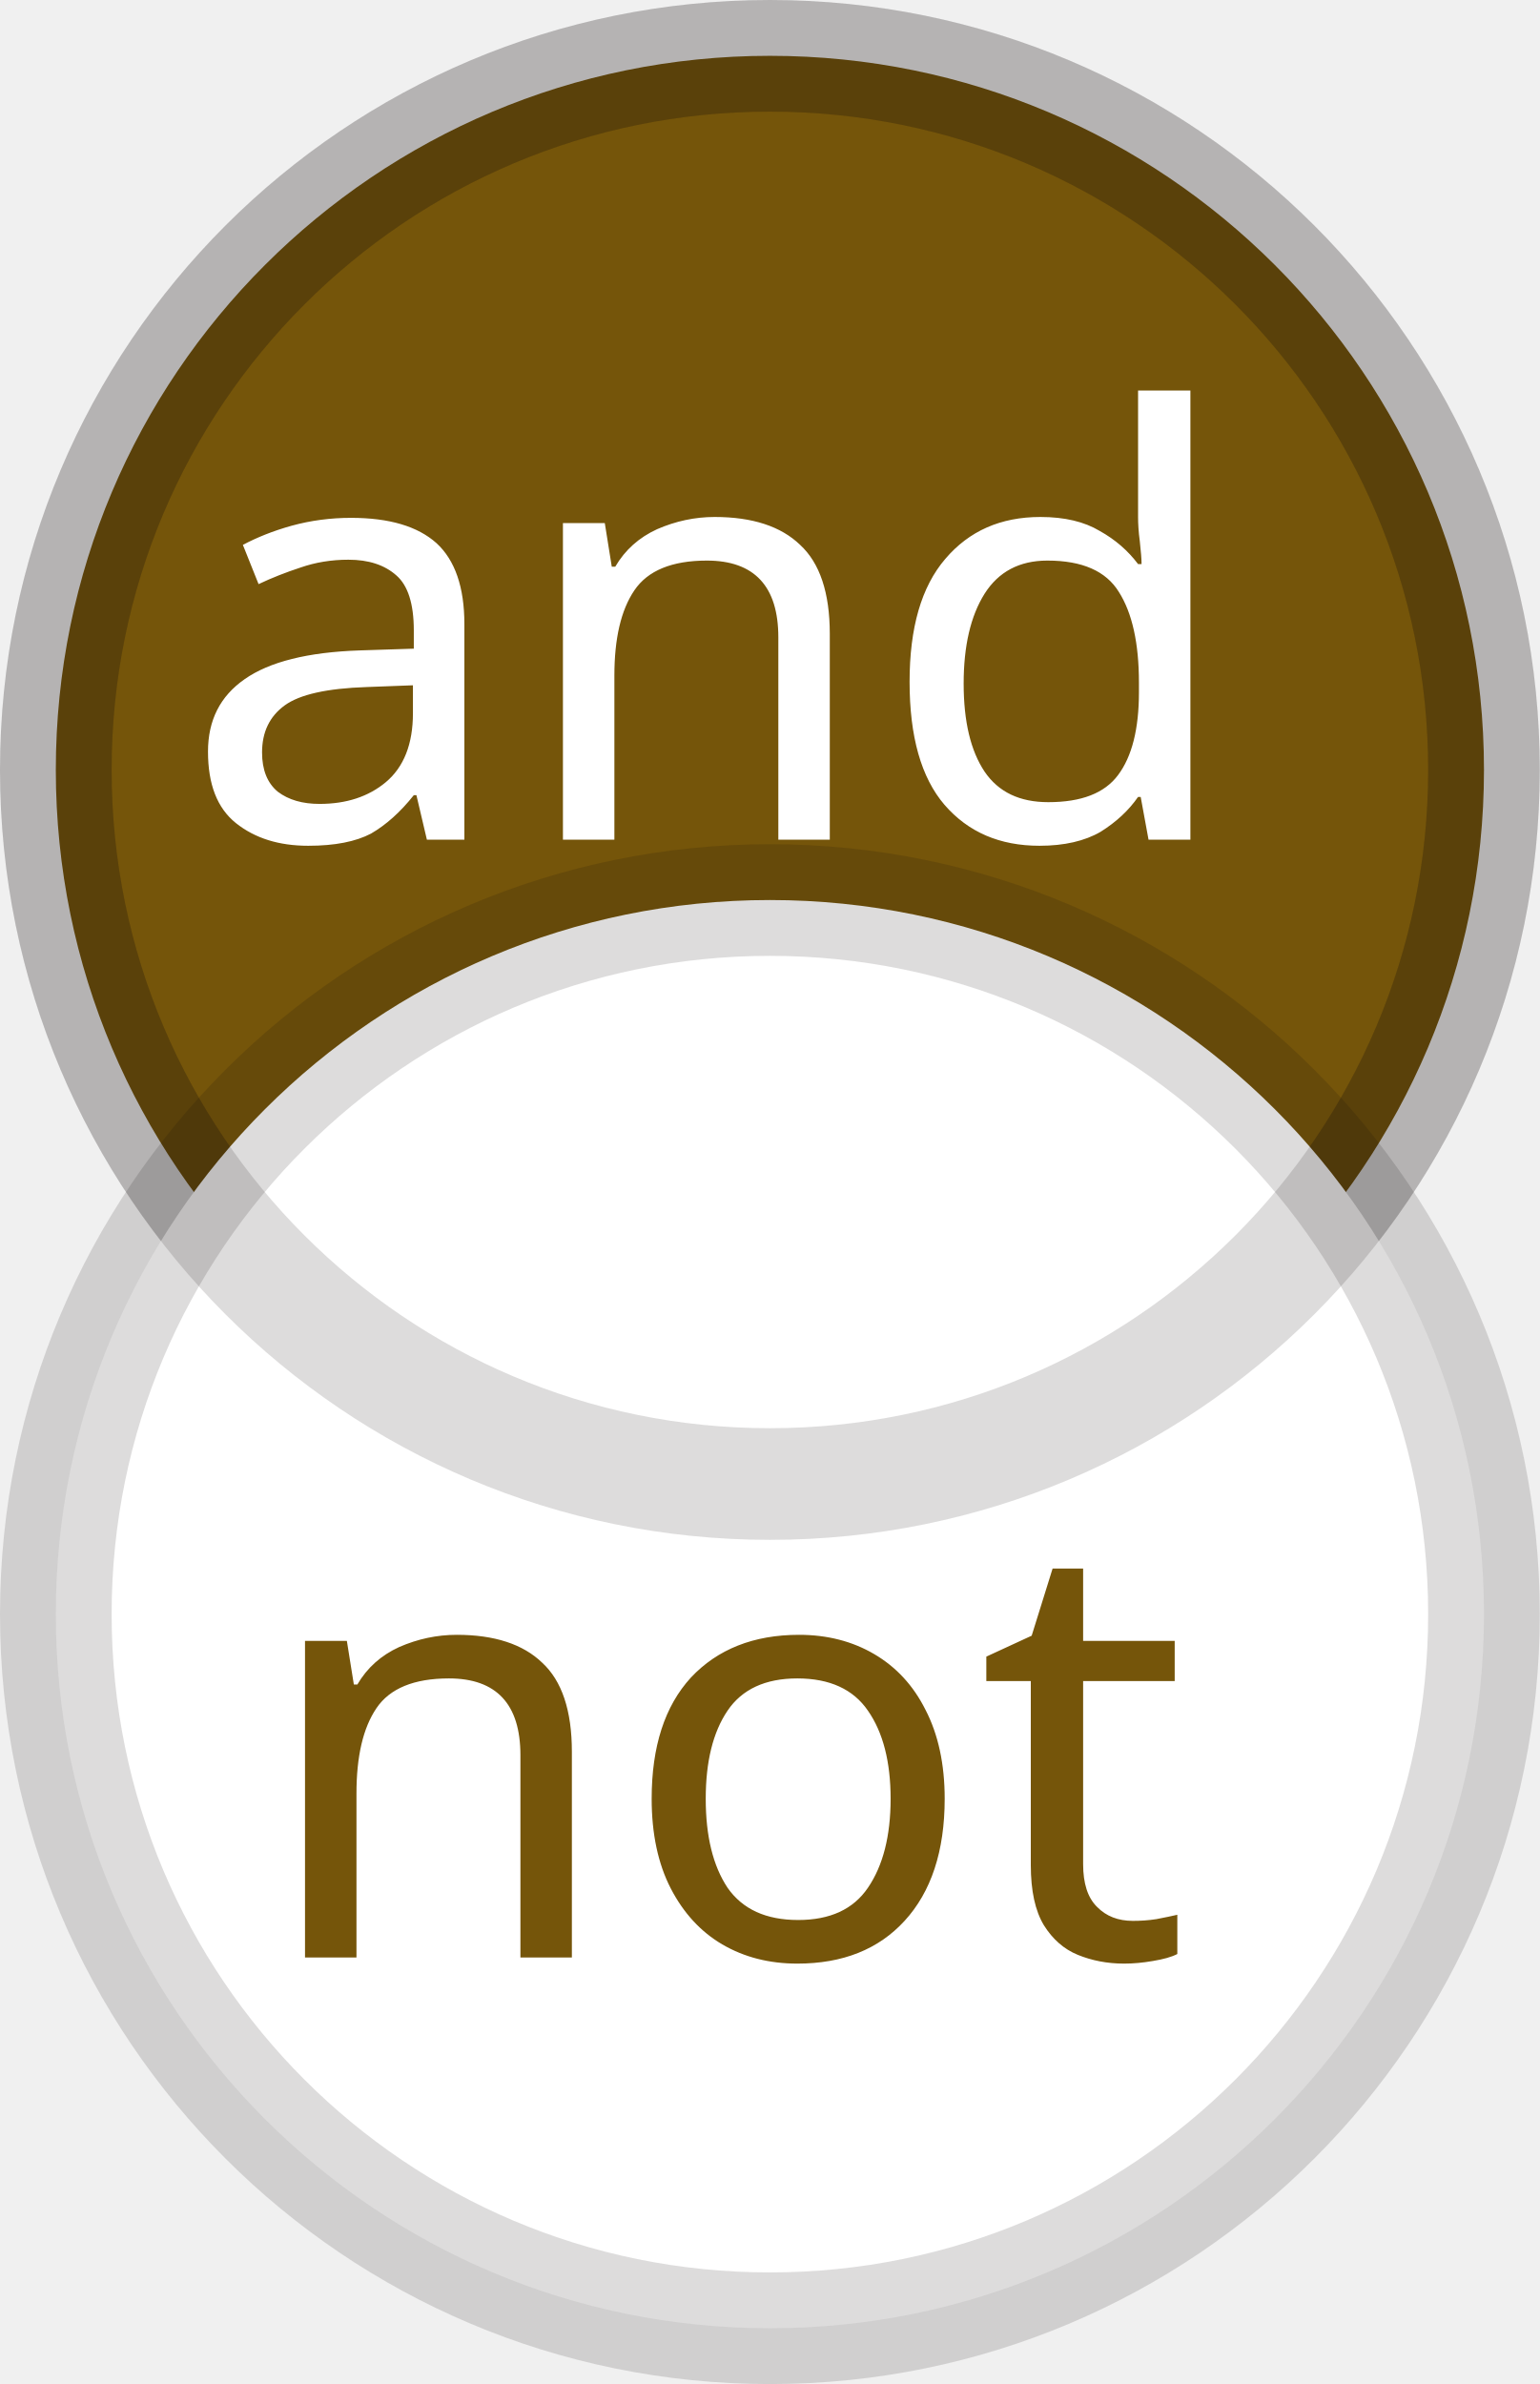
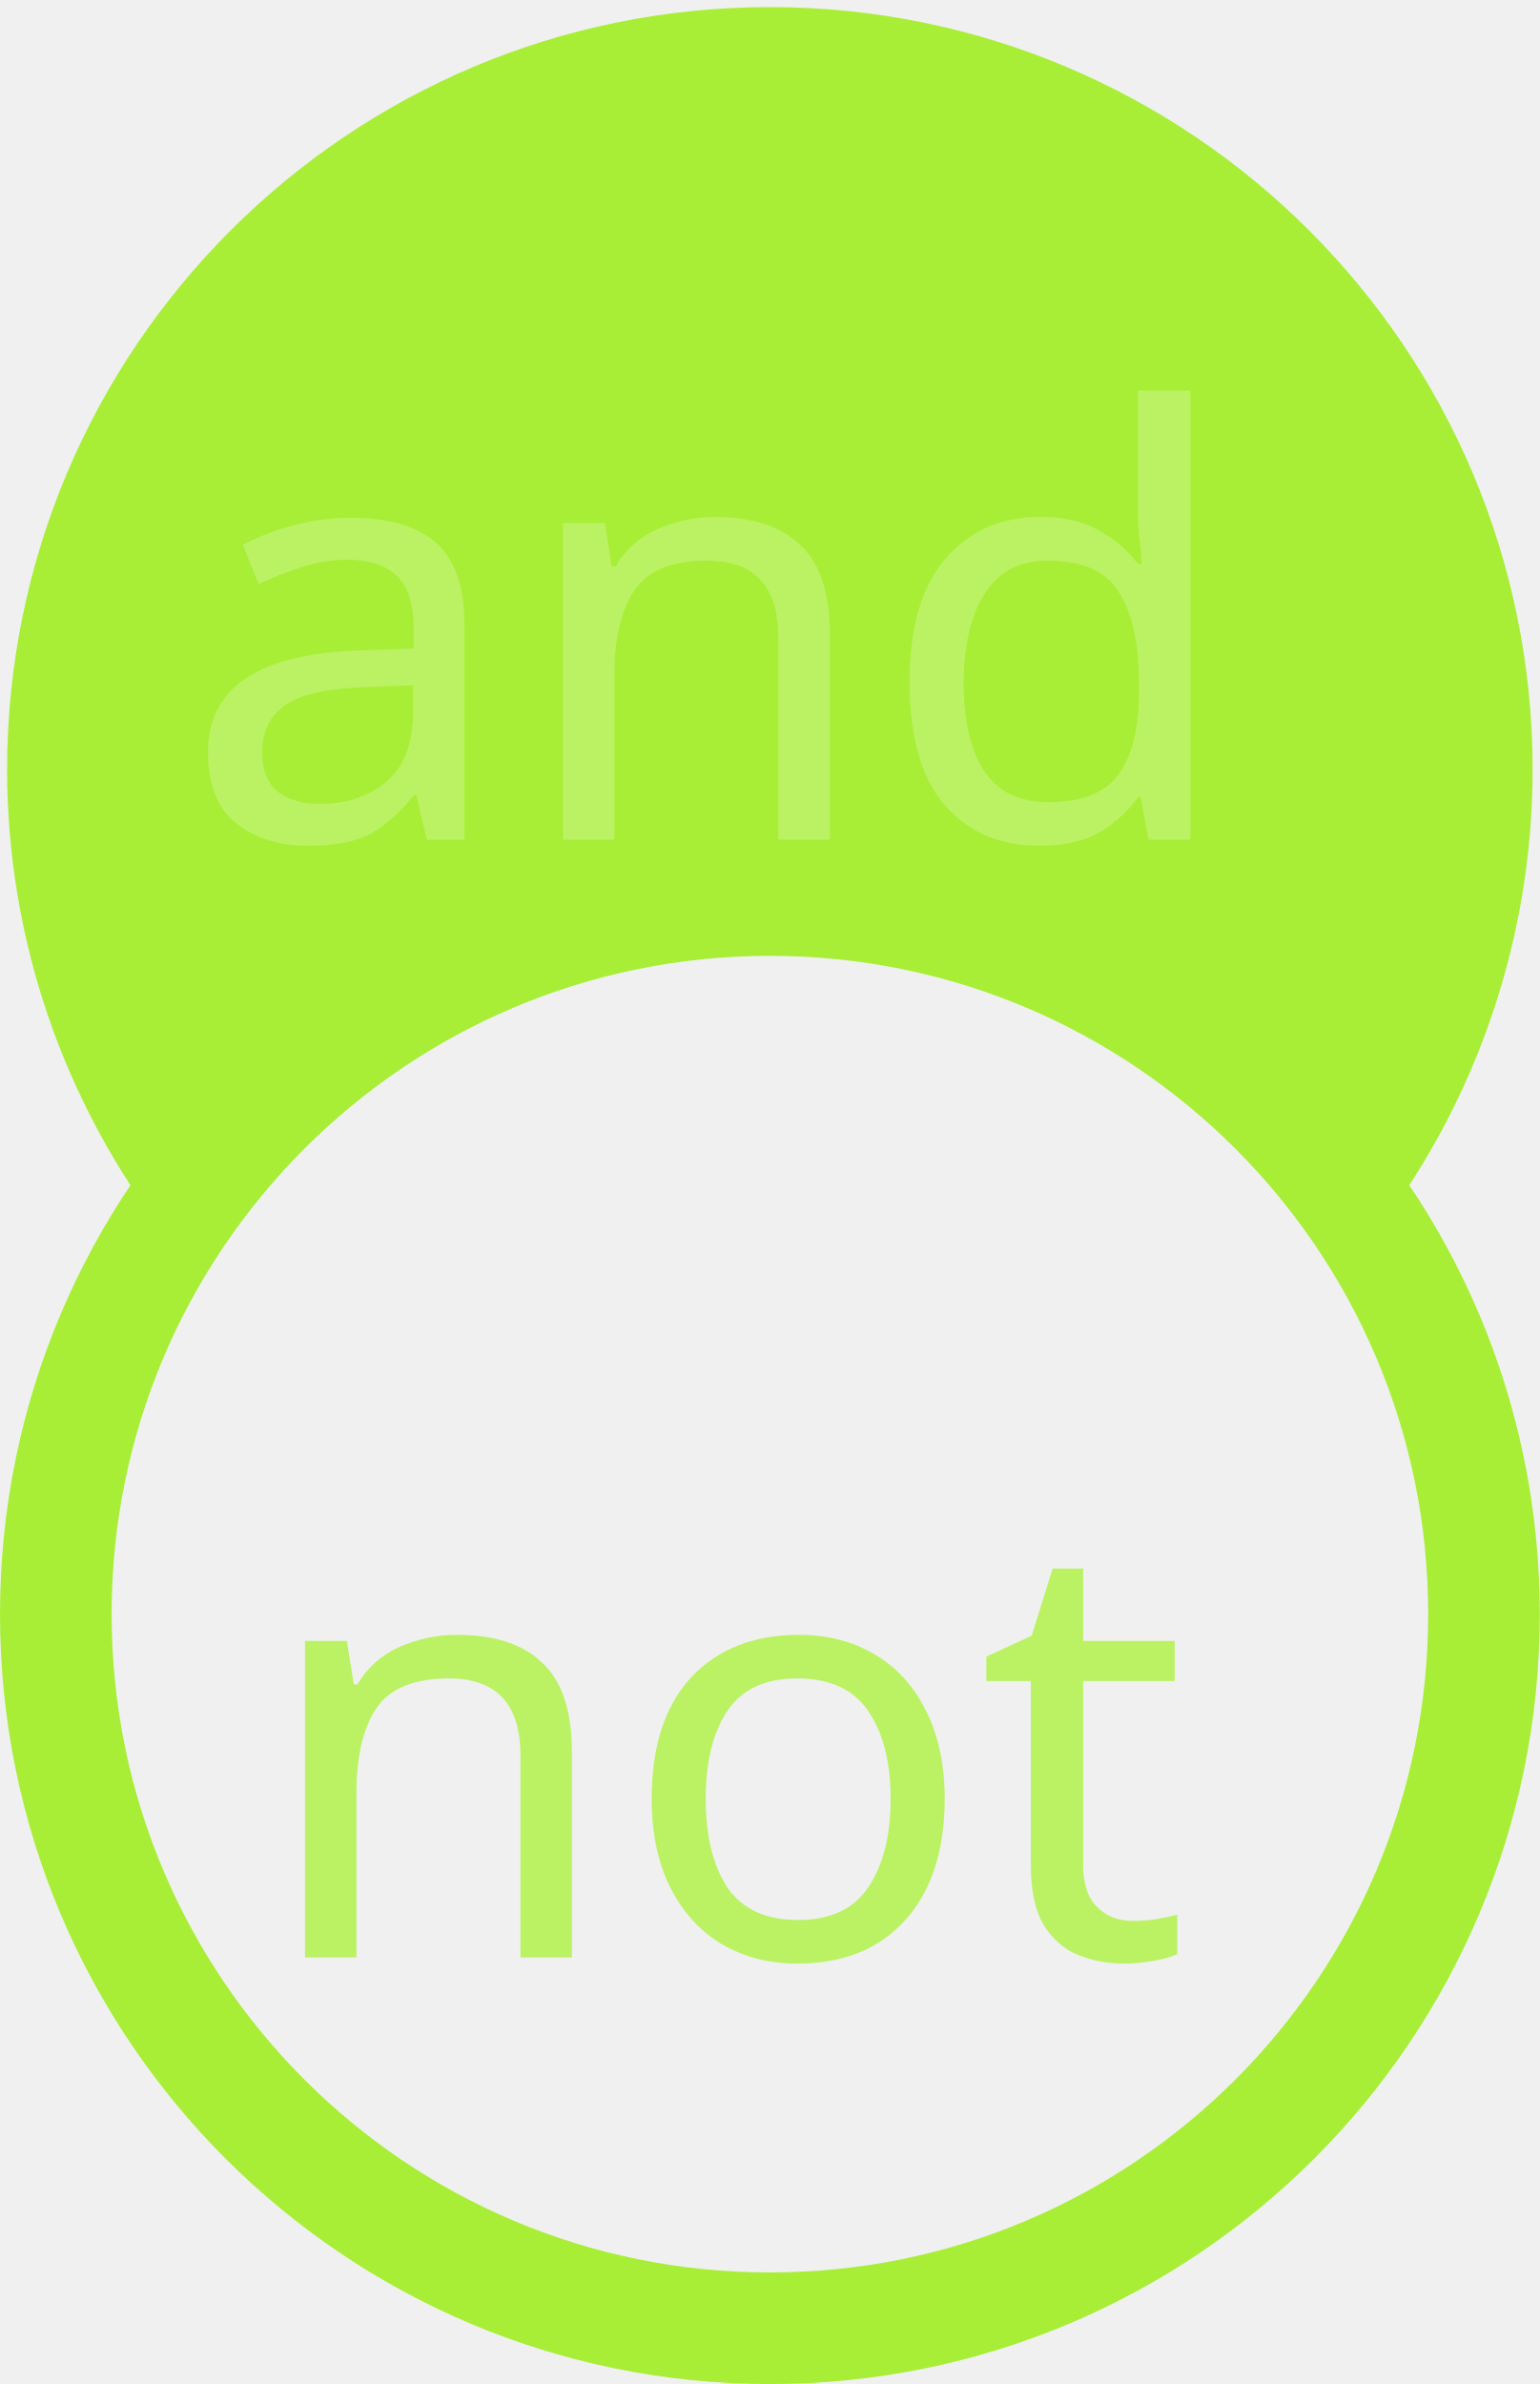
<svg xmlns="http://www.w3.org/2000/svg" width="27.587mm" height="42.712mm" viewBox="0 0 27.587 42.712" version="1.1" id="svg5">
  <defs id="defs2" />
  <g id="layer1" transform="translate(-40.91794,-35.06591)">
-     <circle id="path61-3" cx="-48.86" cy="-54.712" r="12.794" style="fill:#75550a;stroke:#13080a;stroke-width:2;stroke-dasharray:none;stroke-opacity:0.141" transform="matrix(0,-1,-1,0,0,0)" />
-     <circle id="path61" cx="-63.985" cy="-54.712" r="12.794" style="fill:#ffffff;stroke:#13080a;stroke-width:2;stroke-dasharray:none;stroke-opacity:0.141" transform="matrix(0,-1,-1,0,0,0)" />
-     <circle id="path61-3-5" cx="-48.86" cy="-54.712" r="12.794" style="fill:none;stroke:#13080a;stroke-width:2;stroke-dasharray:none;stroke-opacity:0.141" transform="matrix(0,-1,-1,0,0,0)" />
-     <text xml:space="preserve" style="font-style:normal;font-variant:normal;font-weight:normal;font-stretch:normal;font-size:10.583px;line-height:1.25;font-family:'Futura Book';-inkscape-font-specification:'Futura Book, Normal';font-variant-ligatures:normal;font-variant-caps:normal;font-variant-numeric:normal;font-variant-east-asian:normal;fill:#75550a;fill-opacity:1;stroke:none;stroke-width:0.265" x="45.477" y="70.138" id="text423">
-       <tspan id="tspan421" style="font-style:normal;font-variant:normal;font-weight:normal;font-stretch:normal;font-size:10.583px;font-family:'Futura Book';-inkscape-font-specification:'Futura Book, Normal';font-variant-ligatures:normal;font-variant-caps:normal;font-variant-numeric:normal;font-variant-east-asian:normal;stroke-width:0.265;fill:#75550a" x="45.477" y="70.138">not</tspan>
+     <path id="path61-3" style="fill:#a8ee37;fill-opacity:1;stroke:none;stroke-width:2.136;stroke-dasharray:none;stroke-opacity:0.141" d="M -35.193 -54.711 A 13.667 13.667 0 0 1 -48.859 -41.045 A 13.667 13.667 0 0 1 -57.188 -43.884 A 12.794 12.794 0 0 0 -51.191 -54.711 A 12.794 12.794 0 0 0 -57.18 -65.545 A 13.667 13.667 0 0 1 -48.859 -68.378 A 13.667 13.667 0 0 1 -35.193 -54.711 z " transform="matrix(0,-1,-1,0,0,0)" />
+     <circle id="path61" cx="-63.985" cy="-54.712" r="12.794" style="fill:#ffffff;stroke:#a8ee37;stroke-width:2;stroke-dasharray:none;stroke-opacity:1;fill-opacity:0" transform="matrix(0,-1,-1,0,0,0)" />
+     <text xml:space="preserve" style="font-style:normal;font-variant:normal;font-weight:normal;font-stretch:normal;font-size:10.583px;line-height:1.25;font-family:'Futura Book';-inkscape-font-specification:'Futura Book, Normal';font-variant-ligatures:normal;font-variant-caps:normal;font-variant-numeric:normal;font-variant-east-asian:normal;fill:#bbf263;fill-opacity:1;stroke:none;stroke-width:0.265" x="45.477" y="70.138" id="text423">
+       <tspan id="tspan421" style="font-style:normal;font-variant:normal;font-weight:normal;font-stretch:normal;font-size:10.583px;font-family:'Futura Book';-inkscape-font-specification:'Futura Book, Normal';font-variant-ligatures:normal;font-variant-caps:normal;font-variant-numeric:normal;font-variant-east-asian:normal;stroke-width:0.265;fill:#bbf263;fill-opacity:1" x="45.477" y="70.138">not</tspan>
    </text>
-     <text xml:space="preserve" style="font-style:normal;font-variant:normal;font-weight:normal;font-stretch:normal;font-size:10.583px;line-height:1.25;font-family:'Futura Book';-inkscape-font-specification:'Futura Book, Normal';font-variant-ligatures:normal;font-variant-caps:normal;font-variant-numeric:normal;font-variant-east-asian:normal;fill:#ffffff;fill-opacity:1;stroke:none;stroke-width:0.265" x="44.159" y="50.112" id="text423-7">
-       <tspan id="tspan421-9" style="font-style:normal;font-variant:normal;font-weight:normal;font-stretch:normal;font-size:10.583px;font-family:'Futura Book';-inkscape-font-specification:'Futura Book, Normal';font-variant-ligatures:normal;font-variant-caps:normal;font-variant-numeric:normal;font-variant-east-asian:normal;fill:#ffffff;stroke-width:0.265" x="44.159" y="50.112">and</tspan>
+     <text xml:space="preserve" style="font-style:normal;font-variant:normal;font-weight:normal;font-stretch:normal;font-size:10.583px;line-height:1.25;font-family:'Futura Book';-inkscape-font-specification:'Futura Book, Normal';font-variant-ligatures:normal;font-variant-caps:normal;font-variant-numeric:normal;font-variant-east-asian:normal;fill:#ffffff;fill-opacity:0.22;stroke:none;stroke-width:0.265" x="44.159" y="50.112" id="text423-7">
+       <tspan id="tspan421-9" style="font-style:normal;font-variant:normal;font-weight:normal;font-stretch:normal;font-size:10.583px;font-family:'Futura Book';-inkscape-font-specification:'Futura Book, Normal';font-variant-ligatures:normal;font-variant-caps:normal;font-variant-numeric:normal;font-variant-east-asian:normal;fill:#ffffff;stroke-width:0.265;fill-opacity:0.22" x="44.159" y="50.112">and</tspan>
    </text>
  </g>
</svg>
